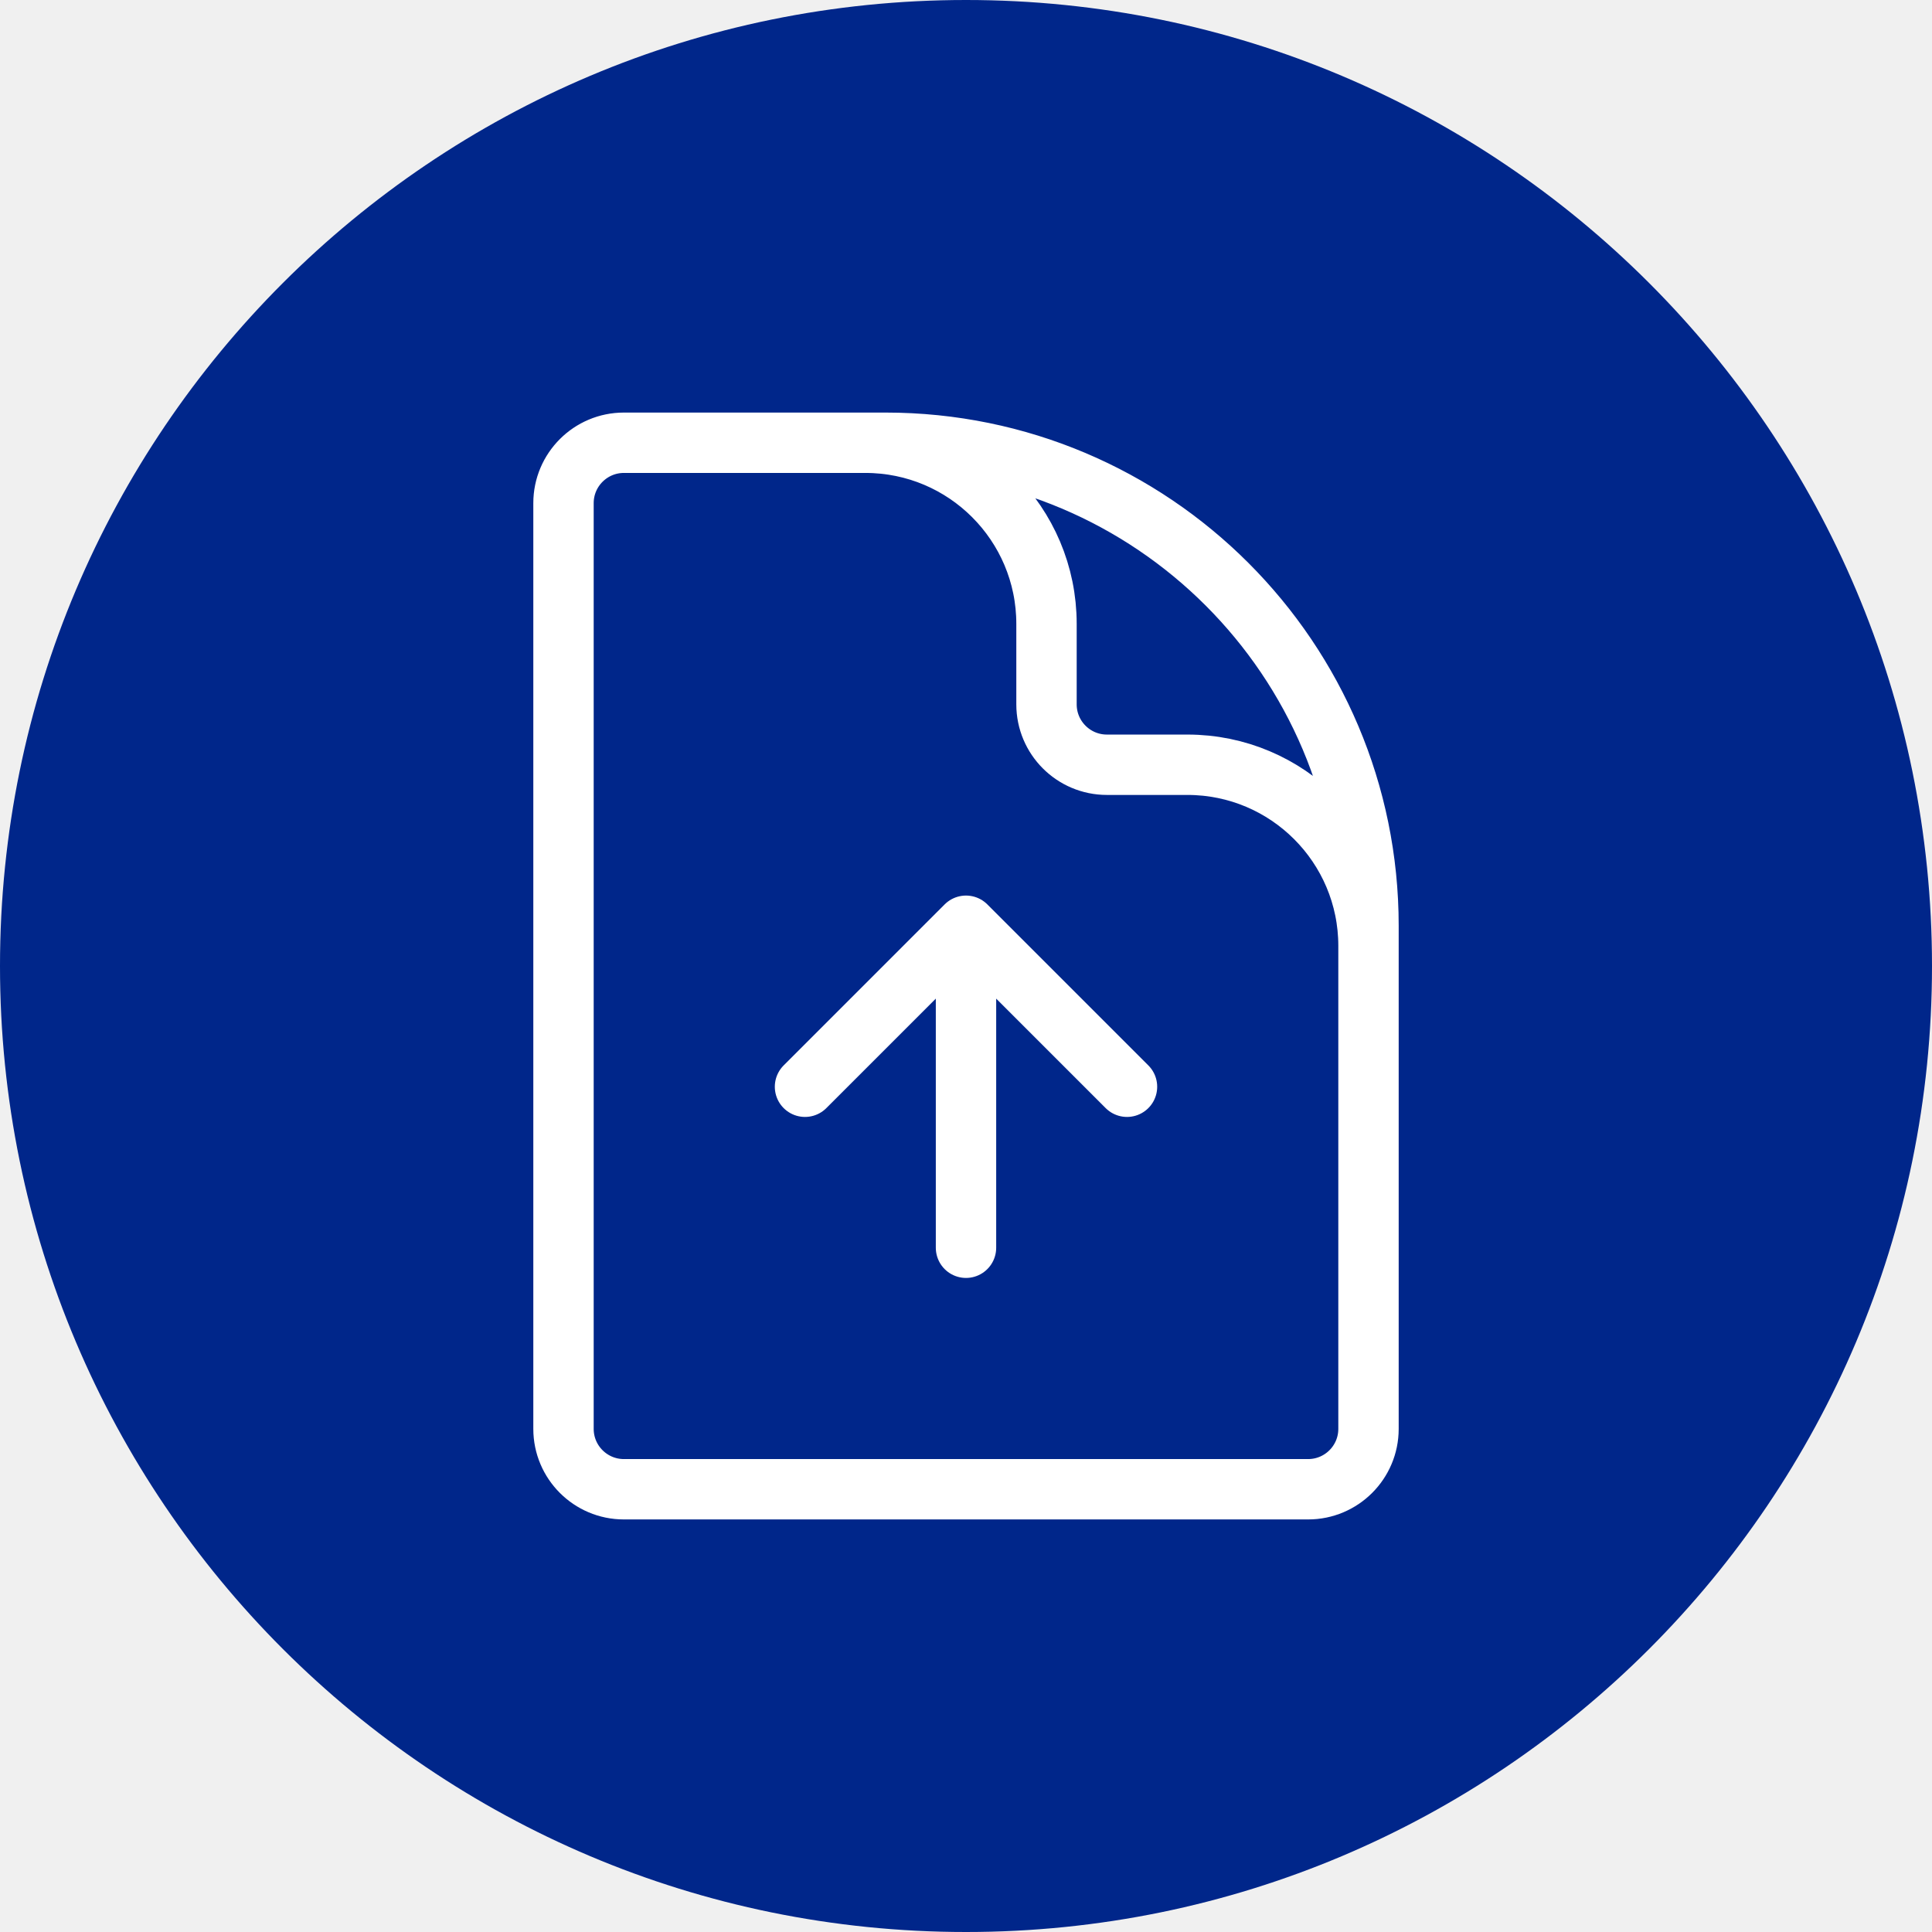
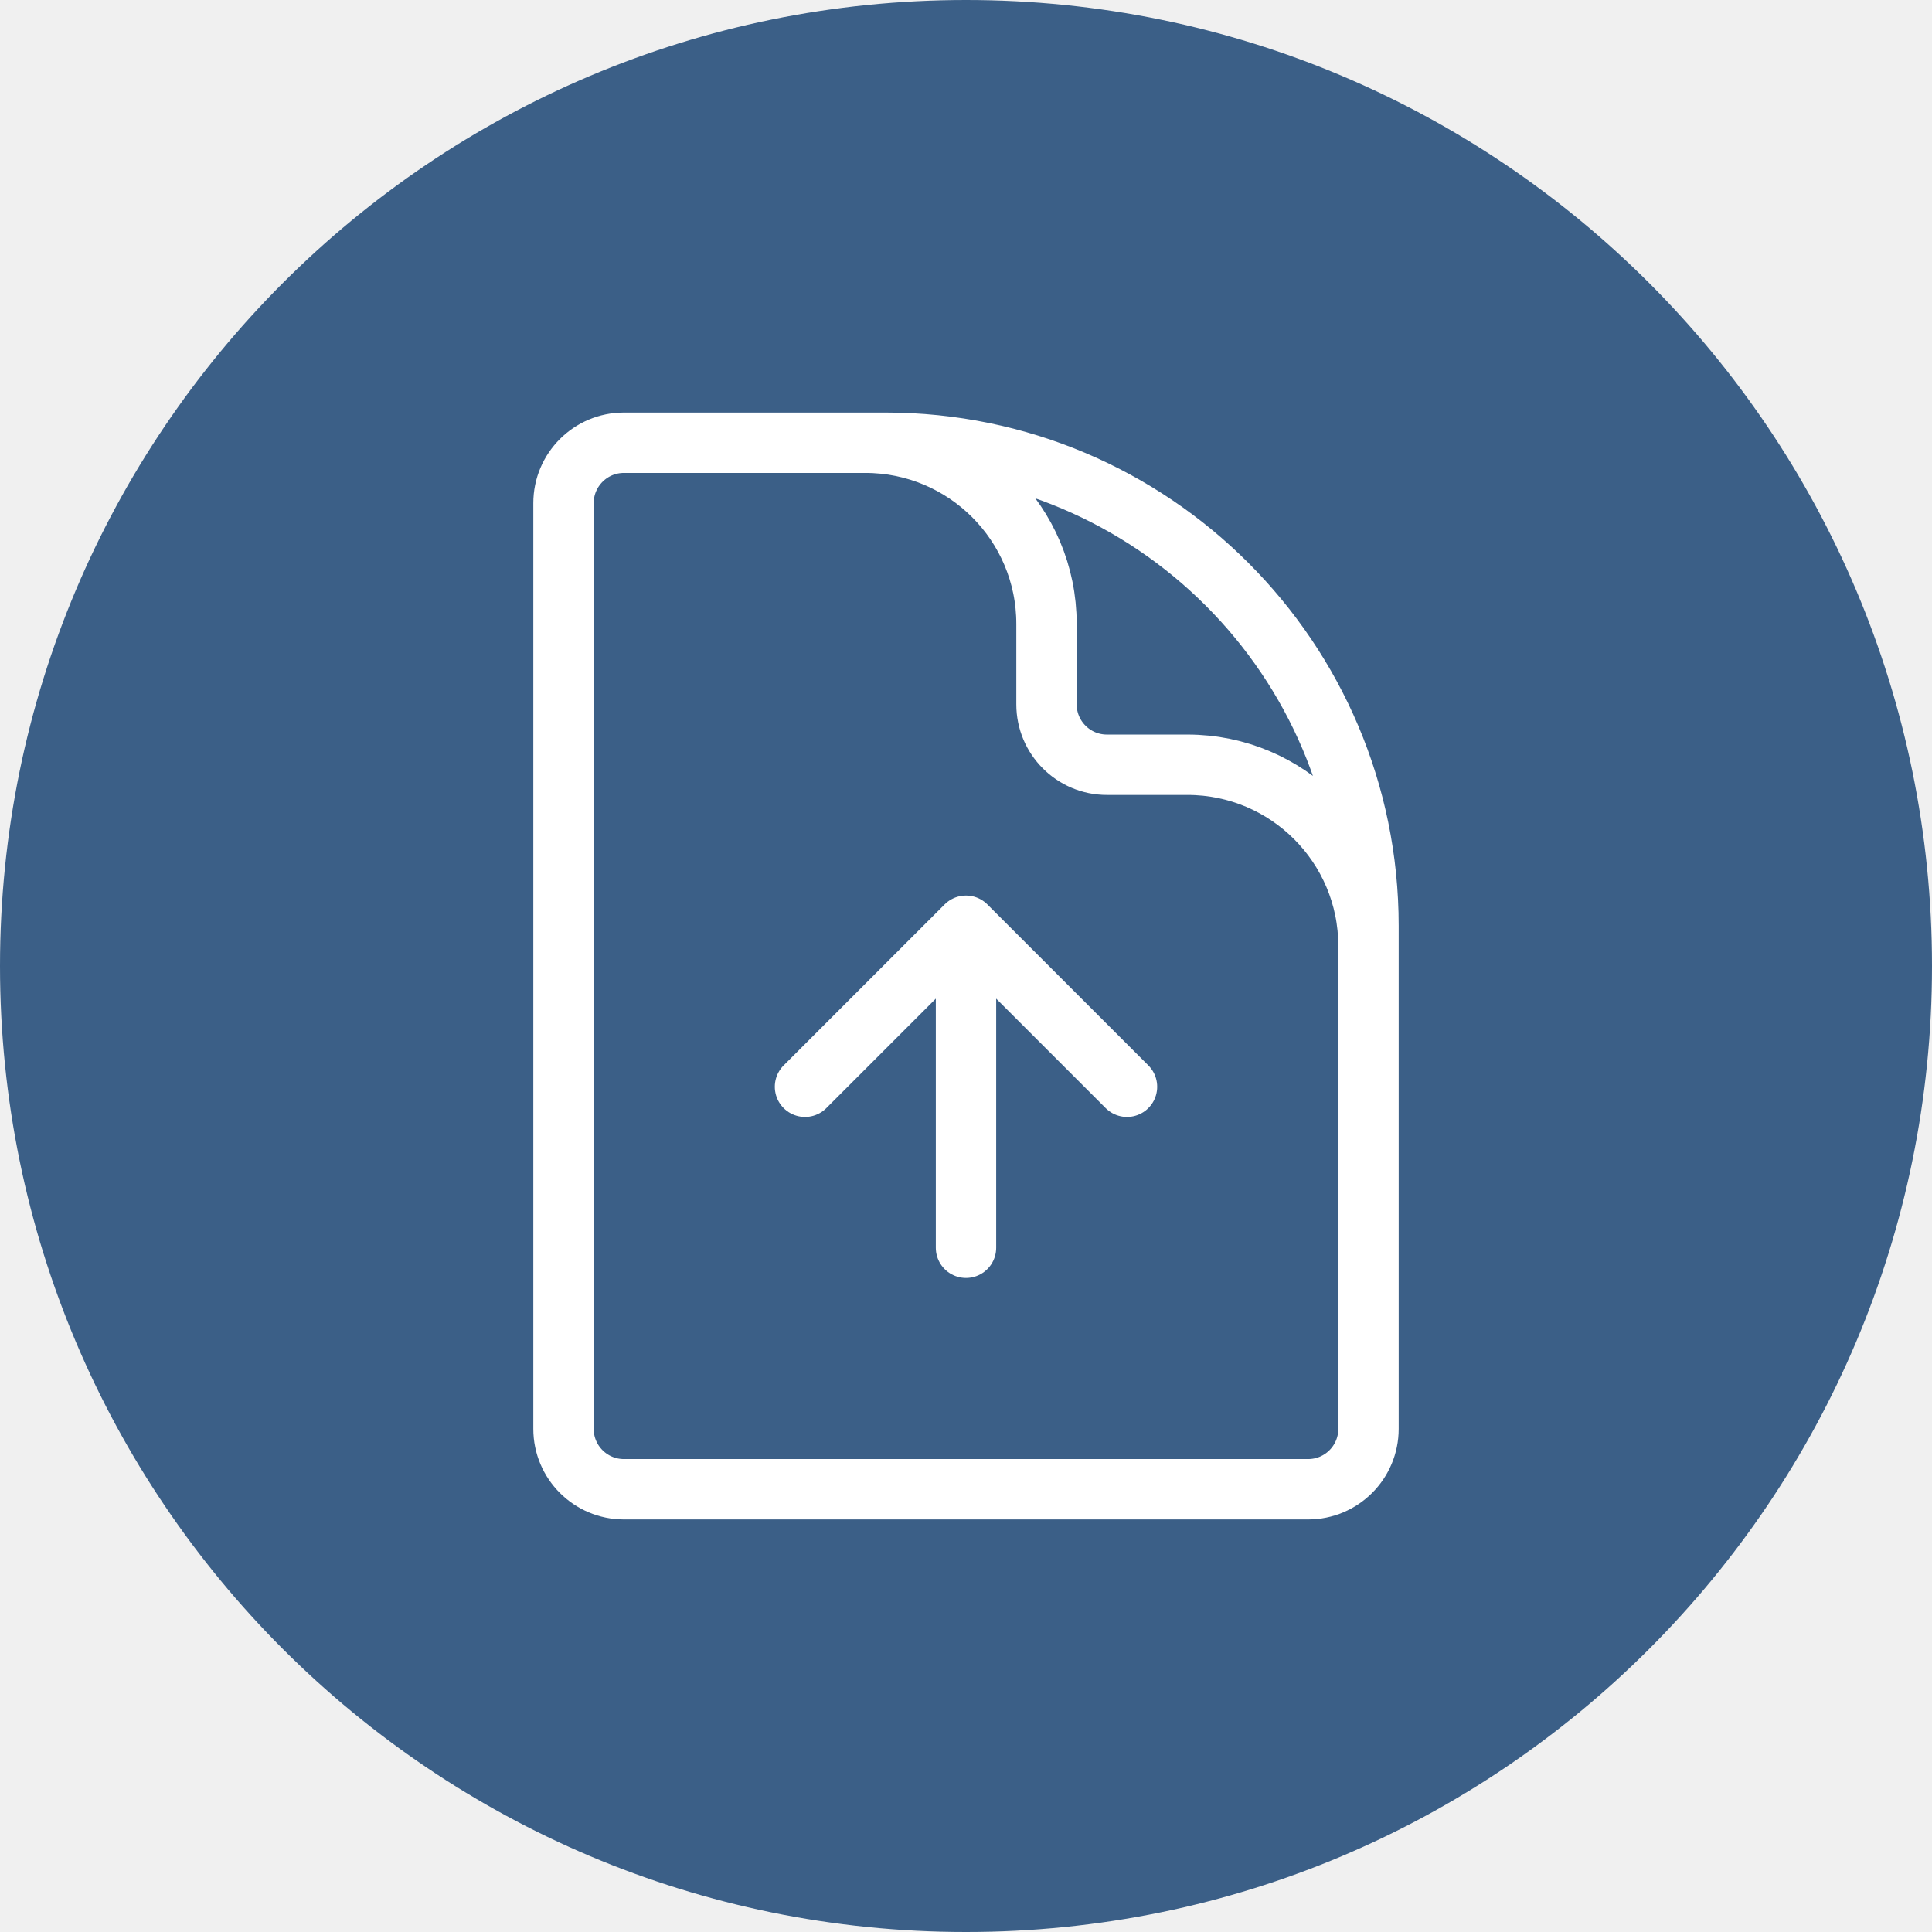
<svg xmlns="http://www.w3.org/2000/svg" width="48" height="48" viewBox="0 0 48 48" fill="none">
-   <path d="M0 24C0 10.745 10.745 0 24 0C37.255 0 48 10.745 48 24C48 37.255 37.255 48 24 48C10.745 48 0 37.255 0 24Z" fill="#00268A" />
+   <path d="M0 24C0 10.745 10.745 0 24 0C37.255 0 48 10.745 48 24C48 37.255 37.255 48 24 48C10.745 48 0 37.255 0 24Z" fill="#3b5f87" />
  <path d="M34 27V23.5C34 21.015 31.985 19 29.5 19H27.5C26.672 19 26 18.328 26 17.5V15.5C26 13.015 23.985 11 21.5 11H19M28 27L24 23M24 23L20 27M24 23L24 31M22 11H15.5C14.672 11 14 11.672 14 12.5V35.5C14 36.328 14.672 37 15.5 37H32.5C33.328 37 34 36.328 34 35.5V23C34 16.373 28.627 11 22 11Z" stroke="white" stroke-width="1.5" stroke-linecap="round" stroke-linejoin="round" />
</svg>
